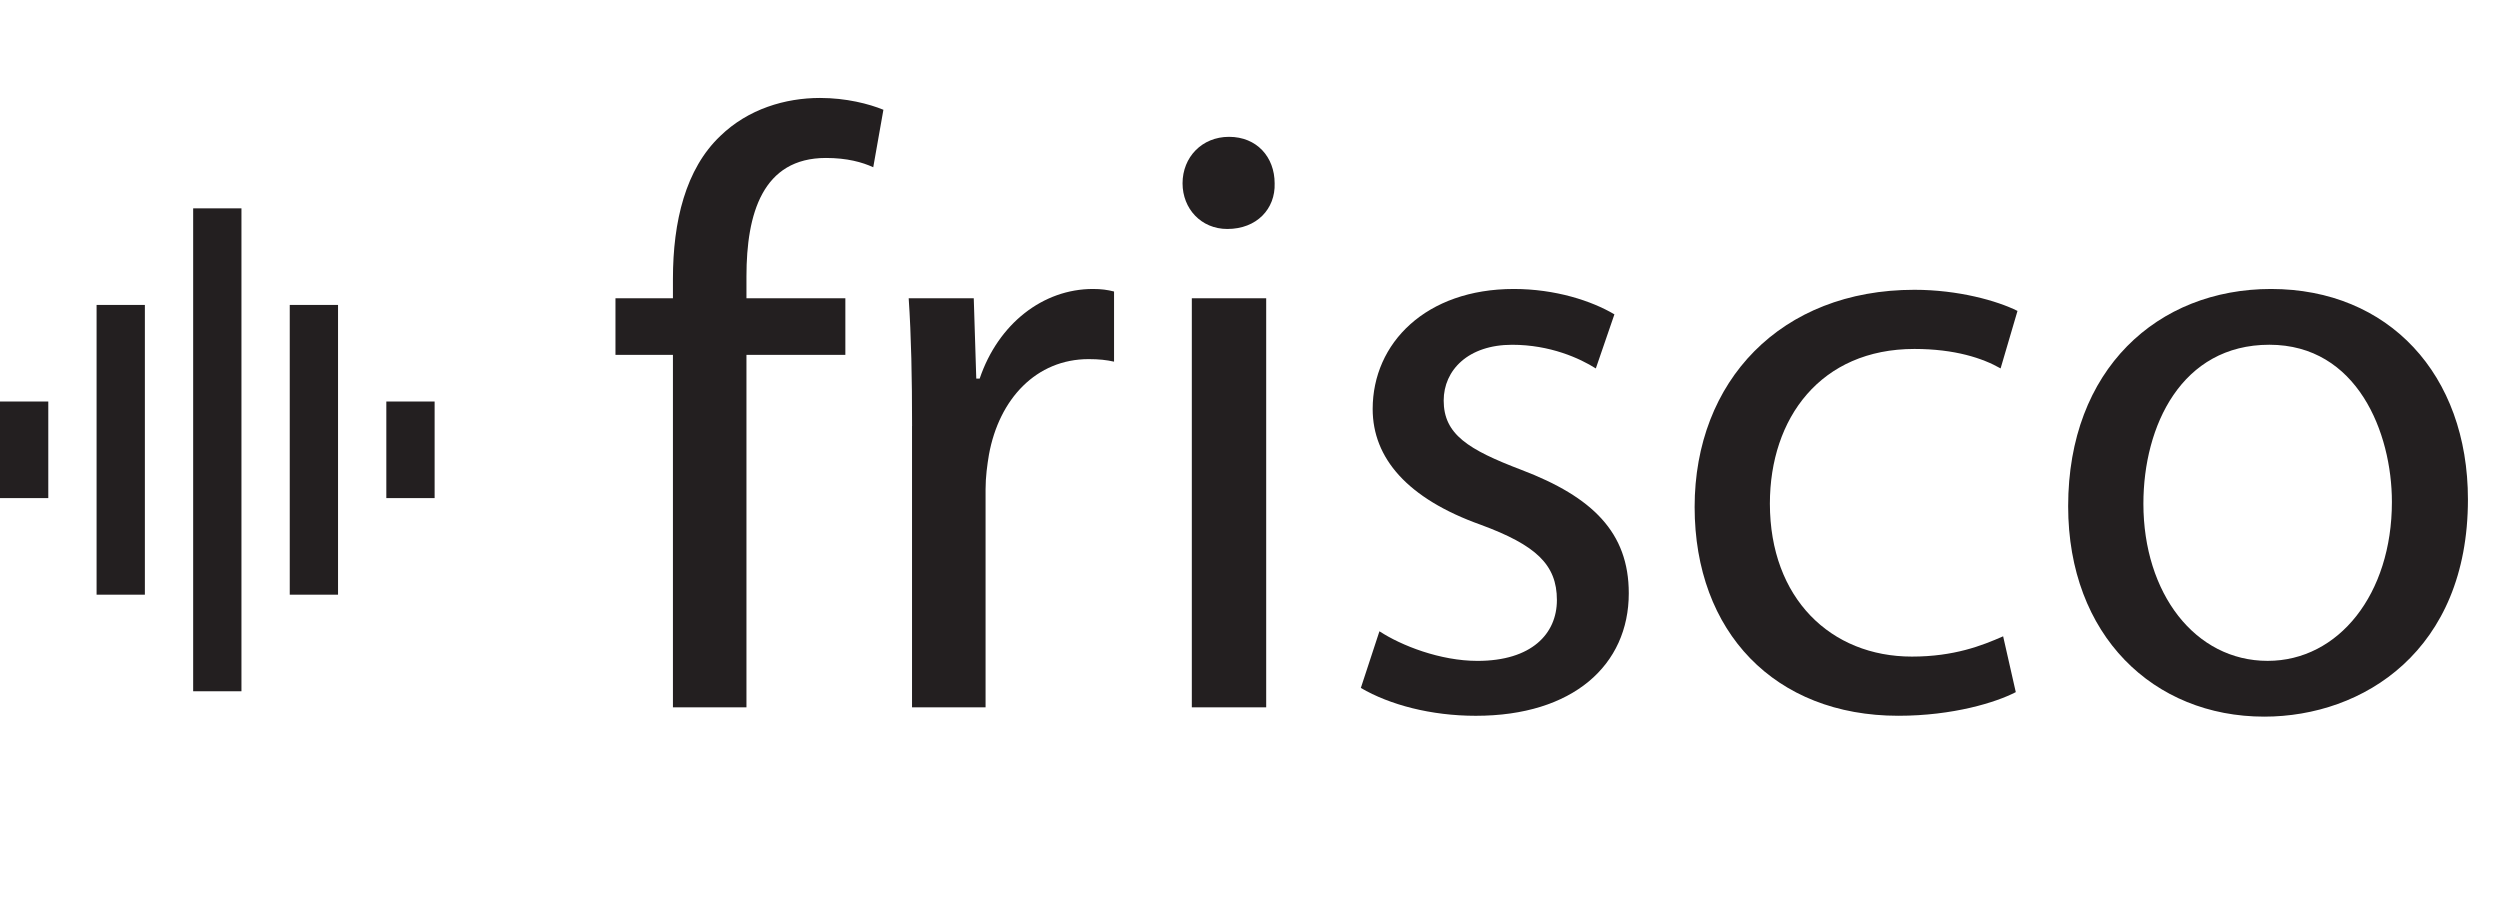
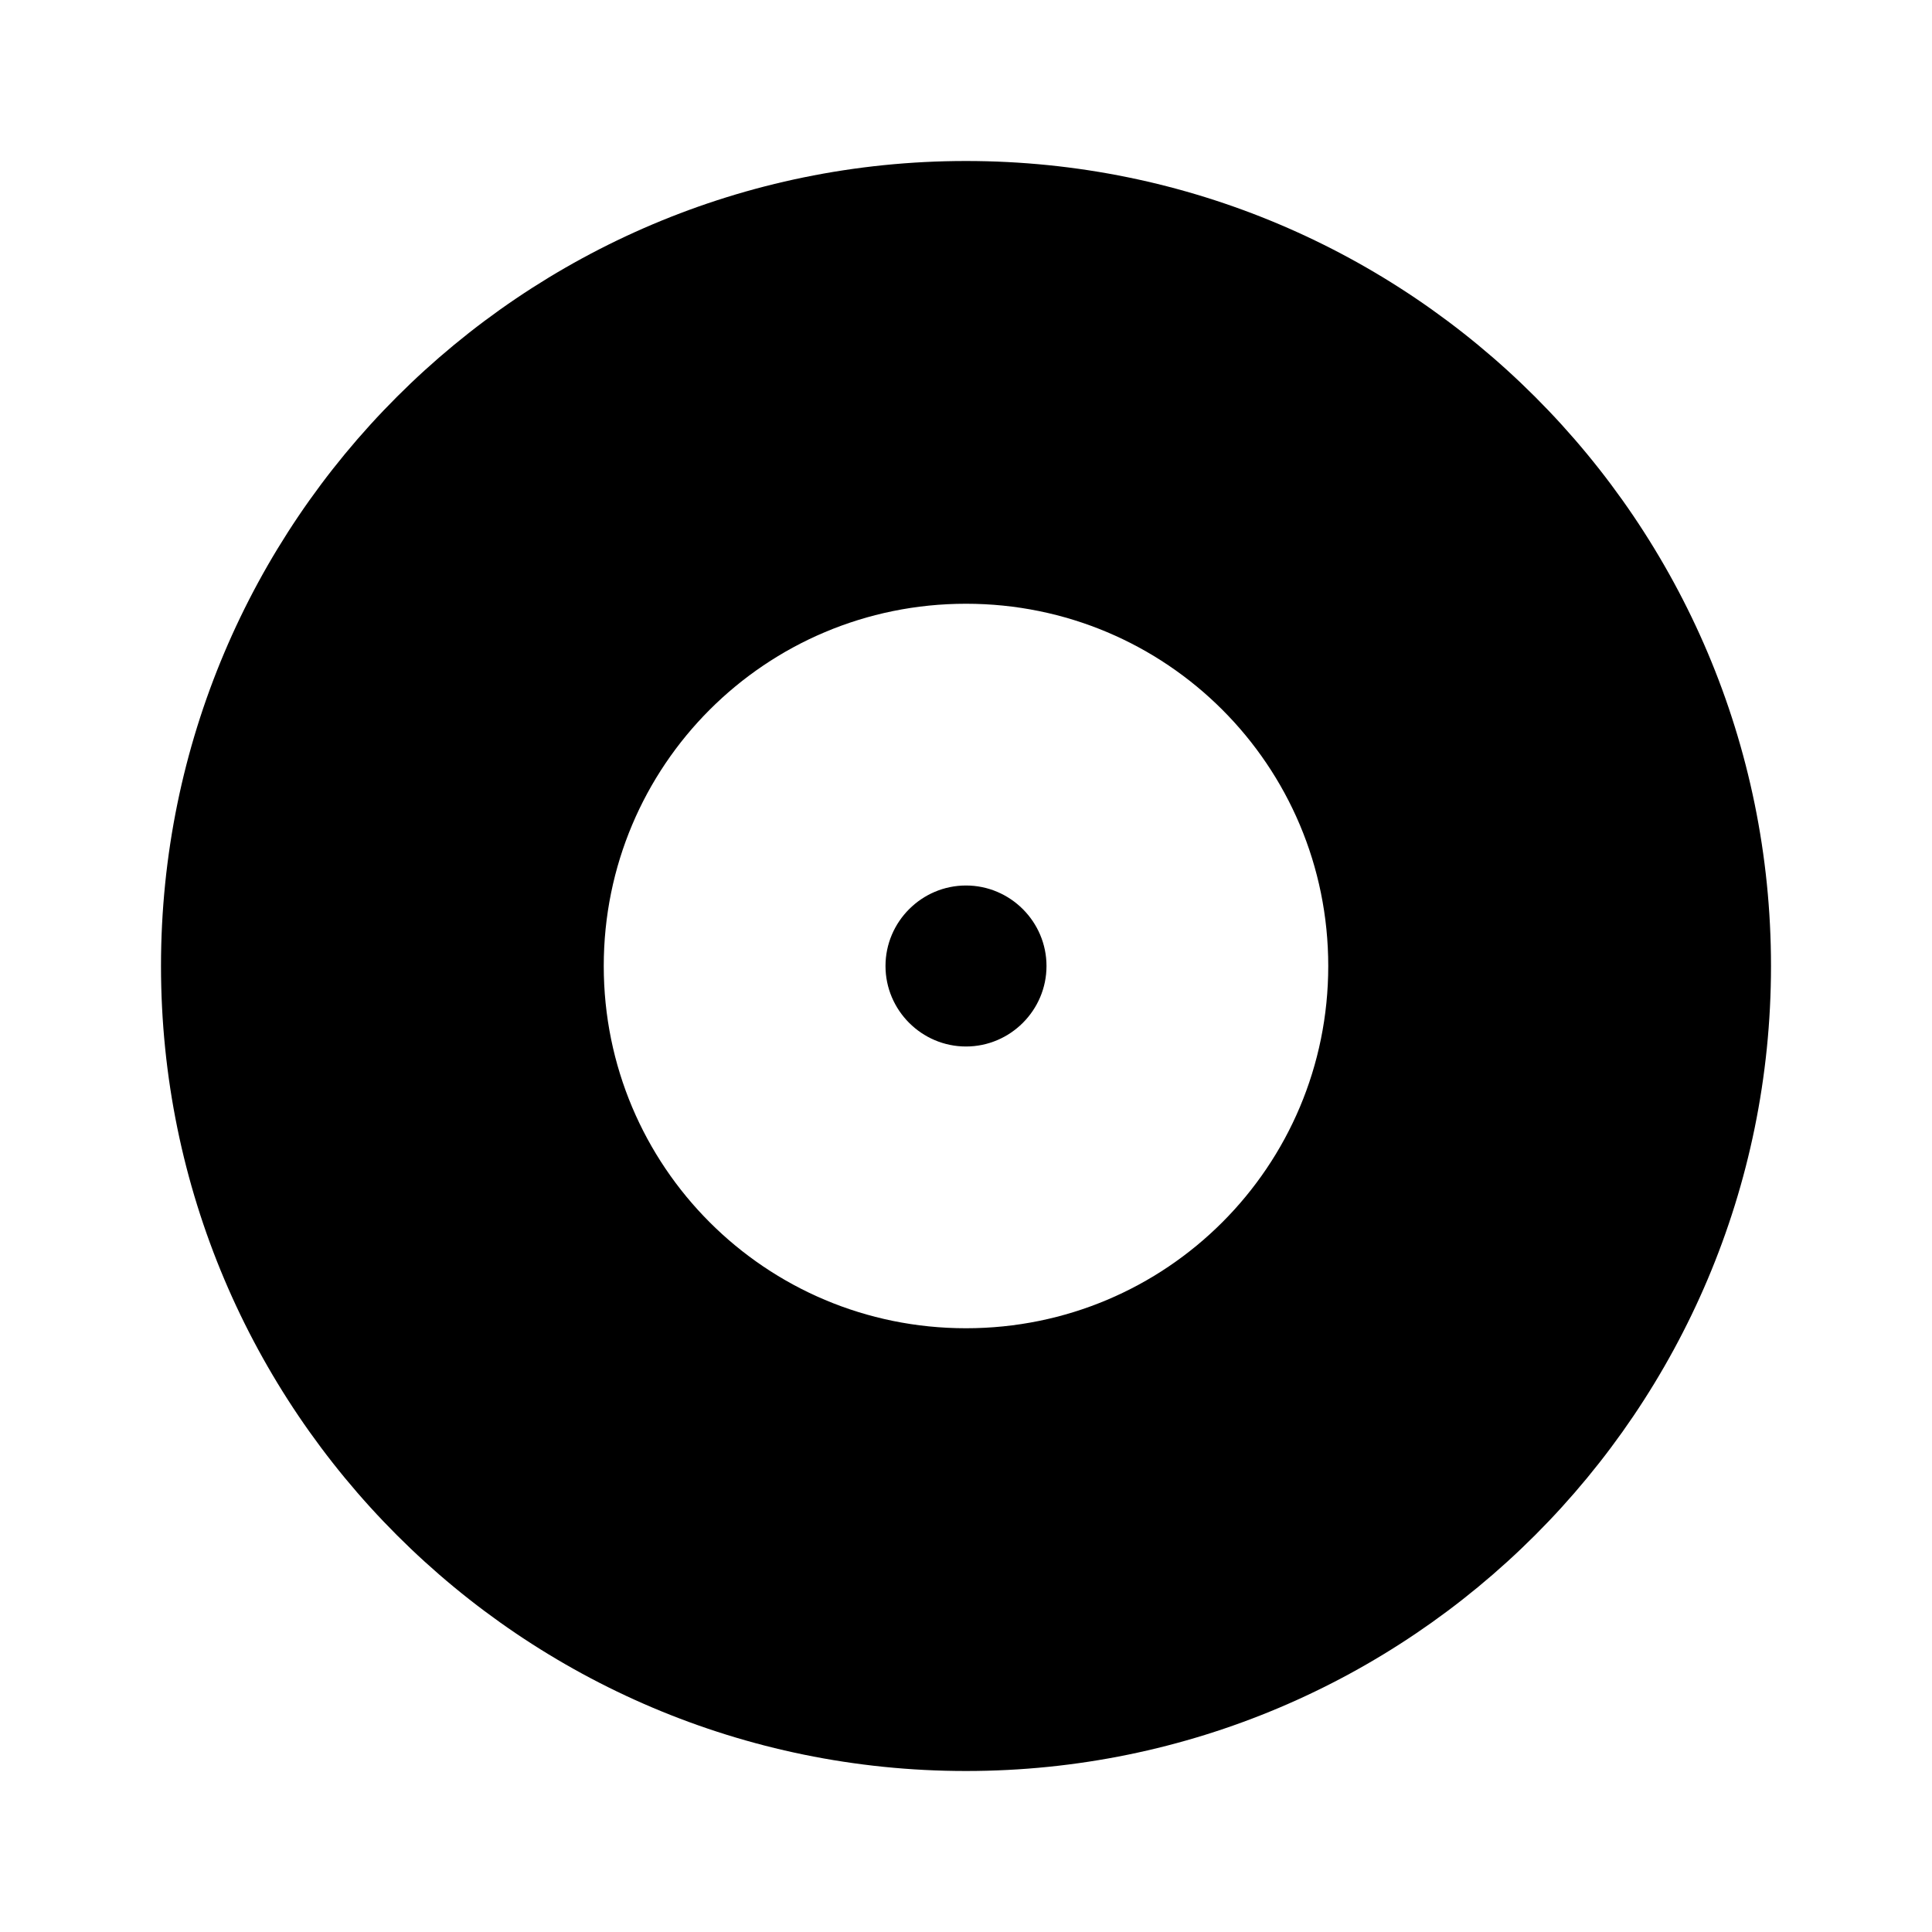
- <svg xmlns="http://www.w3.org/2000/svg" fill="#231F20" width="103.539px" height="38.045px" viewBox="76.5 72.205 103.539 38.045">
-   <path d="M104.37,101.5V86.903h-2.38v-2.345h2.38v-0.806c0-2.38,0.525-4.55,1.961-5.915 c1.154-1.12,2.695-1.575,4.13-1.575c1.085,0,2.03,0.245,2.626,0.489l-0.421,2.381c-0.455-0.21-1.085-0.385-1.96-0.385 c-2.625,0-3.291,2.31-3.291,4.9v0.91h4.096v2.345h-4.096V101.5H104.37z" />
-   <path d="M114.274,89.844c0-1.995-0.034-3.71-0.14-5.285h2.695l0.104,3.325h0.141c0.77-2.275,2.625-3.711,4.69-3.711 c0.351,0,0.595,0.035,0.875,0.105v2.905c-0.315-0.07-0.63-0.105-1.05-0.105c-2.17,0-3.711,1.646-4.131,3.956 c-0.07,0.42-0.14,0.91-0.14,1.435v9.031h-3.046V89.844z" />
-   <path d="M129.29,79.798c0.035,1.05-0.734,1.89-1.96,1.89c-1.085,0-1.854-0.84-1.854-1.89 c0-1.085,0.805-1.926,1.924-1.926C128.556,77.872,129.29,78.713,129.29,79.798z M125.86,101.5V84.559h3.08V101.5H125.86z" />
-   <path d="M133.63,98.35c0.91,0.595,2.52,1.226,4.061,1.226c2.24,0,3.289-1.12,3.289-2.521 c0-1.471-0.875-2.275-3.15-3.115c-3.045-1.085-4.48-2.766-4.48-4.796c0-2.73,2.206-4.971,5.846-4.971 c1.716,0,3.221,0.49,4.166,1.051l-0.77,2.24c-0.666-0.42-1.891-0.98-3.466-0.98c-1.82,0-2.835,1.05-2.835,2.311 c0,1.399,1.015,2.03,3.22,2.87c2.94,1.12,4.446,2.59,4.446,5.11c0,2.976-2.311,5.075-6.336,5.075c-1.855,0-3.57-0.455-4.761-1.154 L133.63,98.35z" />
-   <path d="M159.985,100.87c-0.805,0.42-2.59,0.979-4.865,0.979c-5.111,0-8.436-3.465-8.436-8.646 c0-5.216,3.57-8.996,9.101-8.996c1.82,0,3.431,0.455,4.271,0.875l-0.7,2.381c-0.735-0.42-1.89-0.806-3.57-0.806 c-3.886,0-5.985,2.87-5.985,6.406c0,3.92,2.52,6.335,5.881,6.335c1.75,0,2.904-0.455,3.779-0.84L159.985,100.87z" />
-   <path d="M178.711,92.889c0,6.266-4.341,8.996-8.436,8.996c-4.585,0-8.121-3.36-8.121-8.716 c0-5.671,3.71-8.996,8.401-8.996C175.421,84.173,178.711,87.709,178.711,92.889z M165.27,93.064c0,3.71,2.136,6.511,5.146,6.511 c2.94,0,5.146-2.766,5.146-6.581c0-2.87-1.435-6.511-5.075-6.511S165.27,89.844,165.27,93.064z" />
-   <path d="M80.5,96.834h2v-12h-2V96.834z M84.5,100.834h2v-20h-2V100.834z M76.5,92.834h2v-4h-2V92.834z M88.5,96.834 h2v-12h-2V96.834z M92.5,88.834v4h2v-4H92.5z" />
+ <svg xmlns="http://www.w3.org/2000/svg" height="24" viewBox="0 0 24 24" width="24">
+   <path d="M0 0h24v24H0z" fill="none" />
+   <path d="M12 2C6.48 2 2 6.48 2 12s4.48 10 10 10 10-4.48 10-10S17.52 2 12 2zm0 14.5c-2.49 0-4.5-2.01-4.5-4.5S9.51 7.5 12 7.5s4.5 2.01 4.5 4.5-2.01 4.5-4.5 4.5zm0-5.5c-.55 0-1 .45-1 1s.45 1 1 1 1-.45 1-1-.45-1-1-1z" />
</svg>
